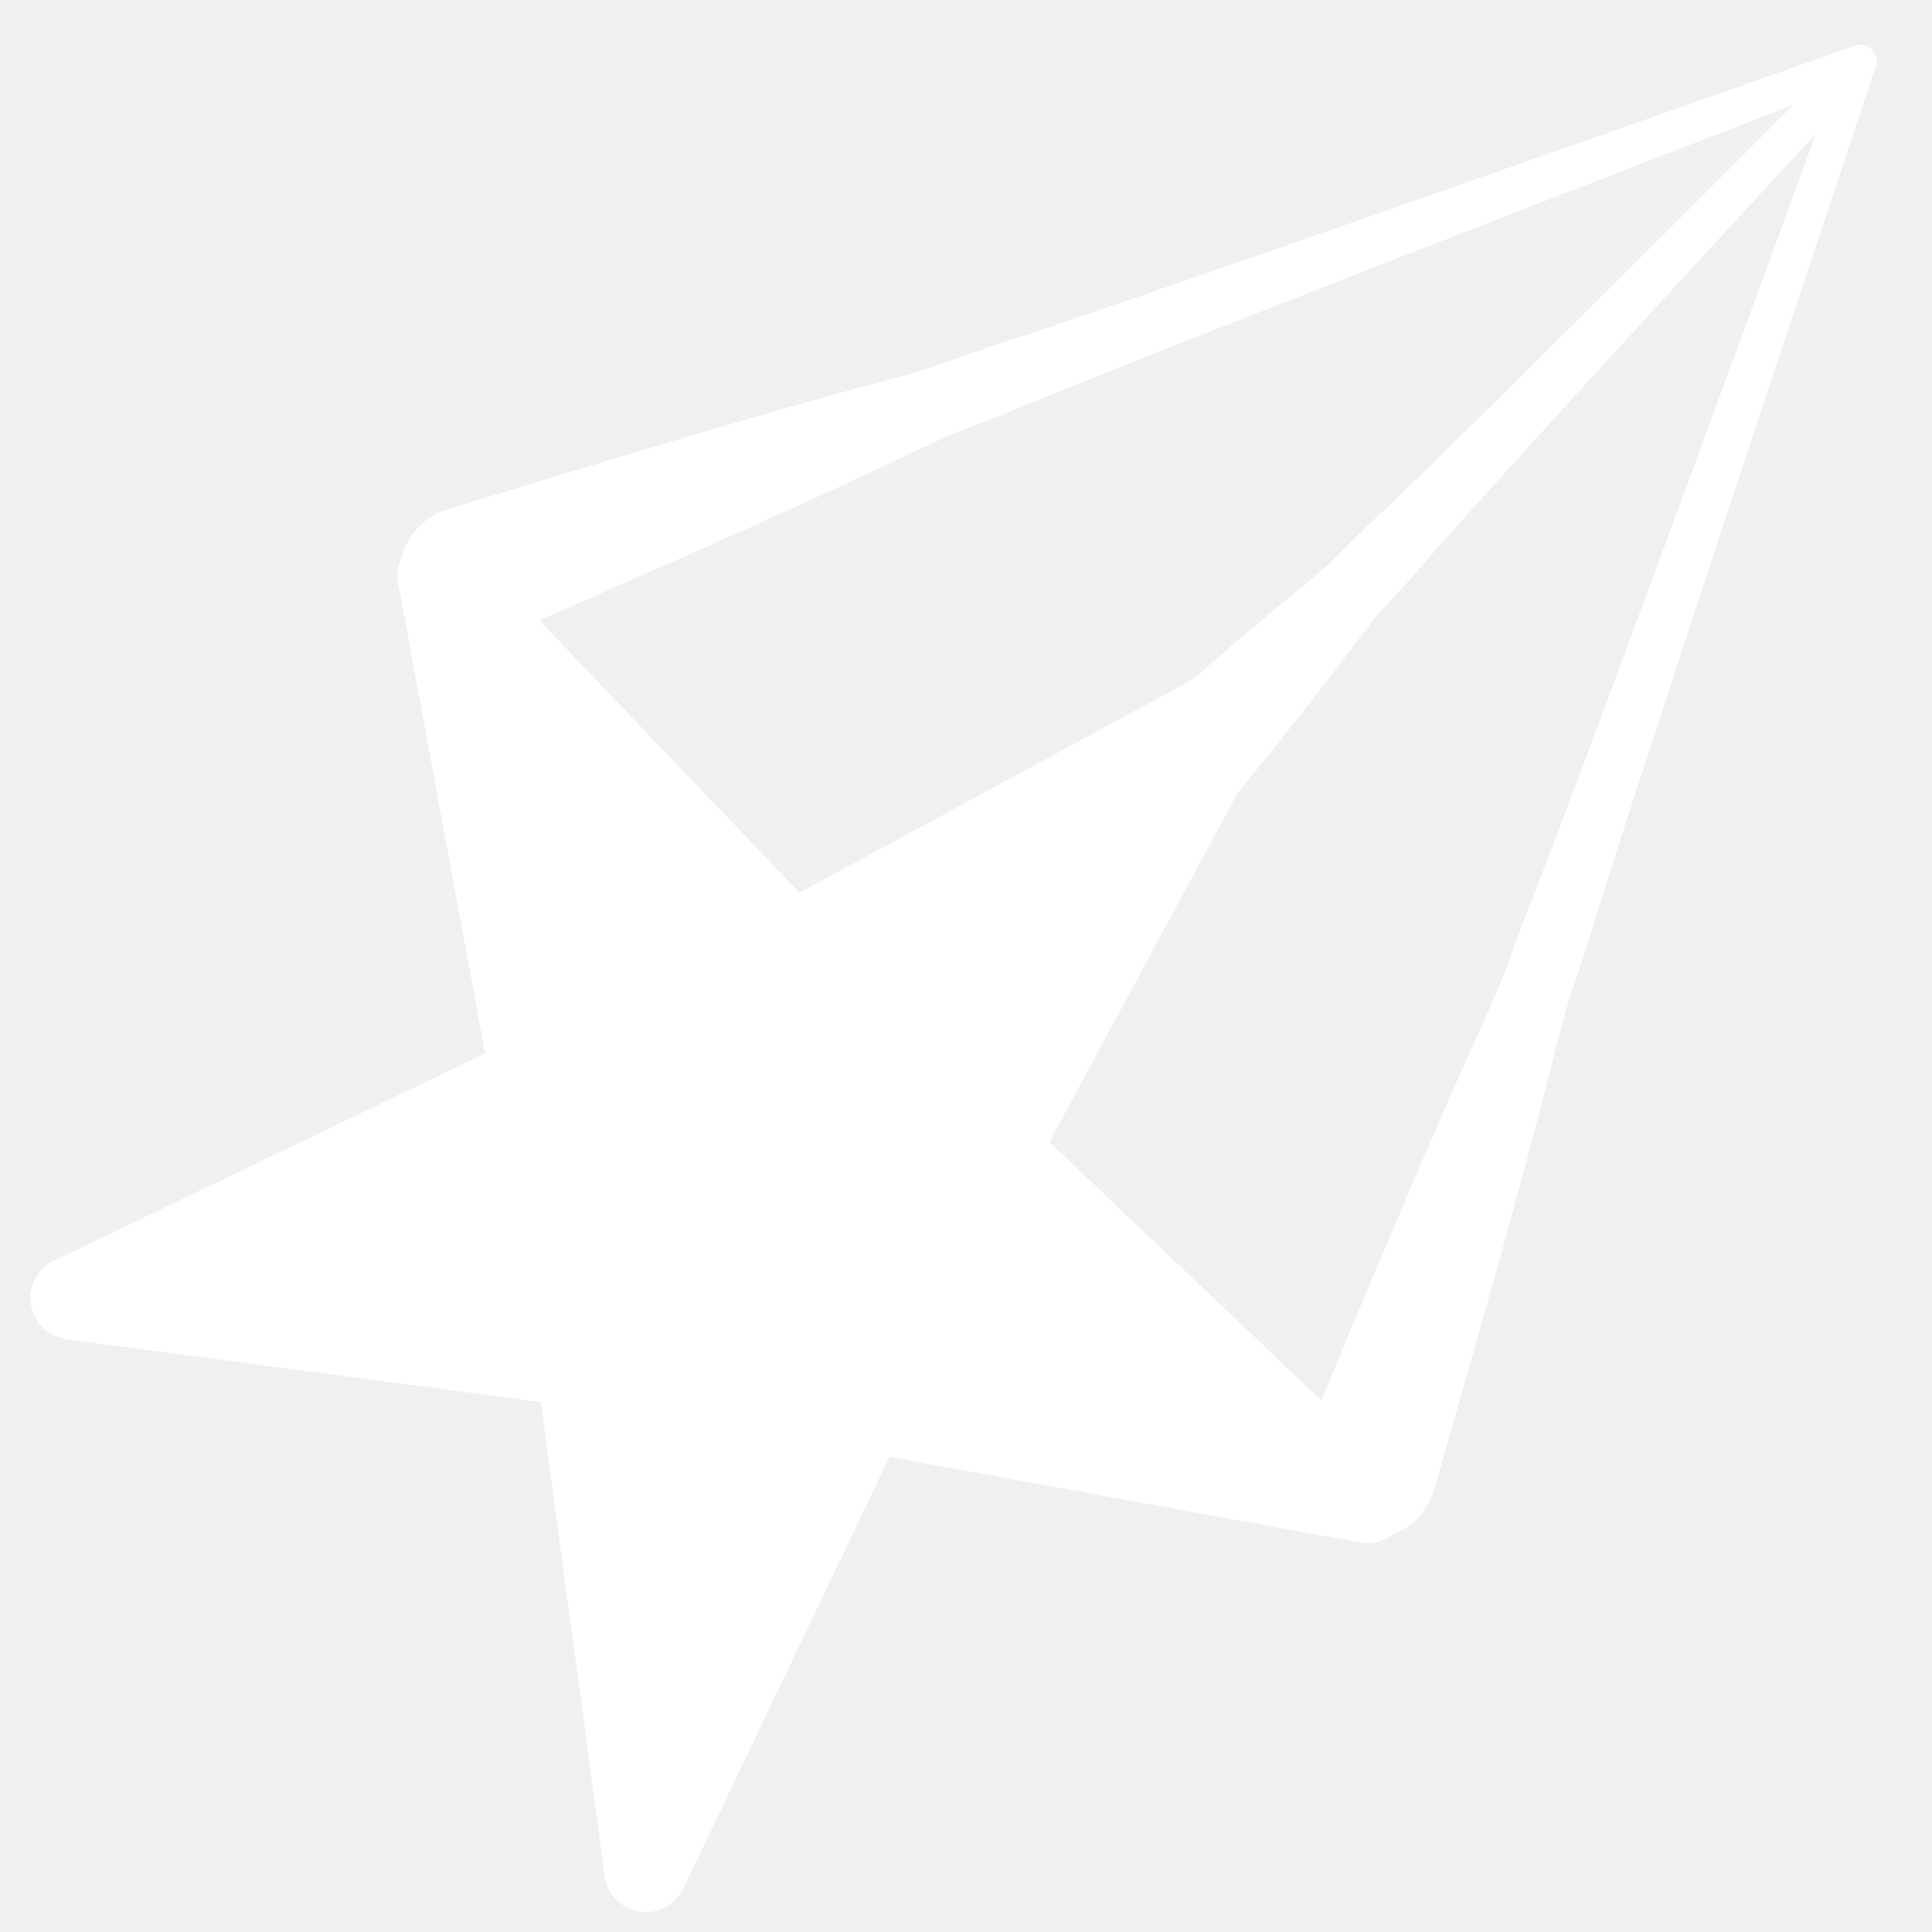
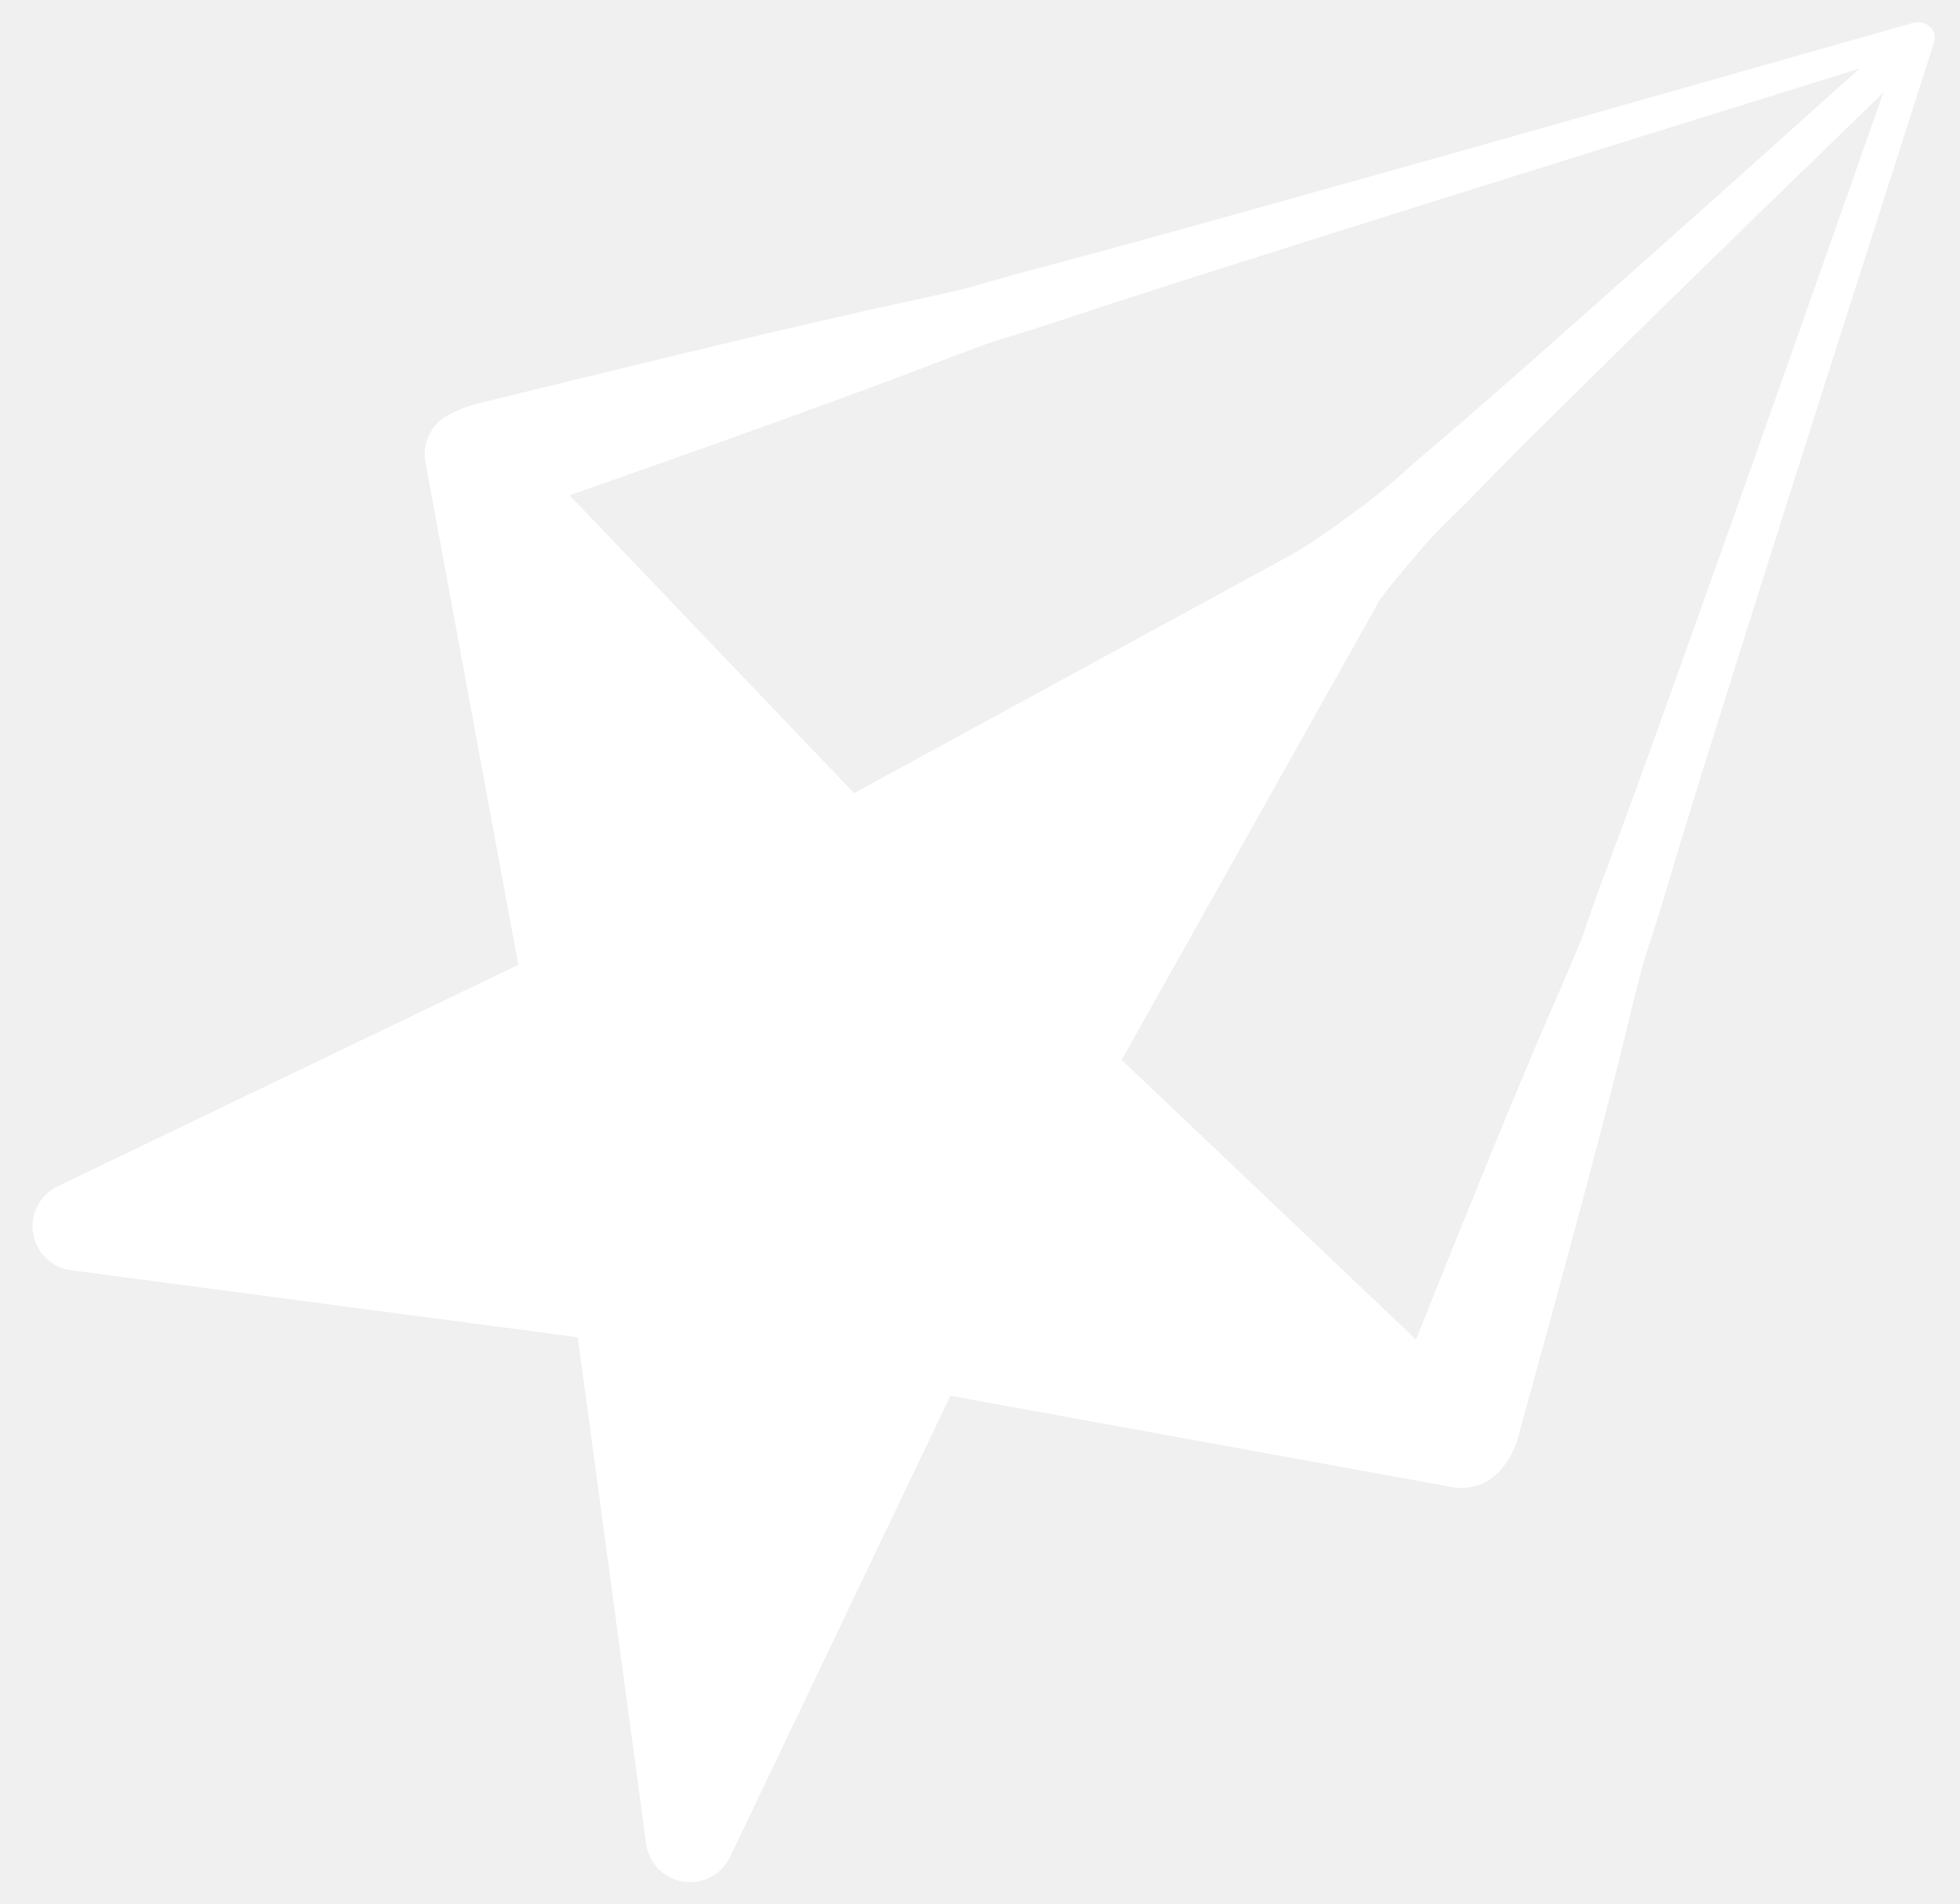
- <svg xmlns="http://www.w3.org/2000/svg" height="100%" stroke-miterlimit="10" style="fill-rule:nonzero;clip-rule:evenodd;stroke-linecap:round;stroke-linejoin:round;" version="1.1" viewBox="0 0 1024 1024" width="100%" xml:space="preserve">
+ <svg xmlns="http://www.w3.org/2000/svg" height="922.24pt" stroke-miterlimit="10" style="fill-rule:nonzero;clip-rule:evenodd;stroke-linecap:round;stroke-linejoin:round;" version="1.1" viewBox="0 0 949.491 922.24" width="949.491pt" xml:space="preserve">
  <defs />
  <clipPath id="ArtboardFrame">
-     <rect height="1024" width="1024" x="0" y="0" />
+     <rect height="922.24" width="949.491" x="0" y="0" />
  </clipPath>
-   <g clip-path="url(#ArtboardFrame)" id="Layer-1">
+   <g clip-path="url(#ArtboardFrame)" id="Untitled">
    <g opacity="1">
-       <path d="M986.281 23.812C985.147 23.76 983.976 23.926 982.844 24.344C873.246 62.965 763.708 101.741 653.906 139.781C620.043 151.513 586.173 163.314 552.188 174.688C542.474 177.938 532.743 181.059 523.031 184.312C516.237 186.589 509.47 189.006 502.719 191.406C499.347 192.605 496 193.904 492.594 195C489.179 196.099 485.692 197.021 482.25 198.031C470.915 201.358 459.49 204.326 448.094 207.438C430.264 212.305 412.511 217.484 394.75 222.594C381.932 226.281 369.163 230.114 356.375 233.906C316.063 245.862 275.847 258.152 235.625 270.406C216.532 277.46 206.759 298.657 213.812 317.75C220.866 336.843 242.063 346.616 261.156 339.562C300.155 322.519 339.191 305.52 378.062 288.188C390.245 282.755 402.425 277.344 414.562 271.812C431.38 264.147 448.23 256.561 464.938 248.656C475.616 243.604 486.255 238.435 497.031 233.594C499.836 232.334 502.633 231 505.469 229.812C508.769 228.431 512.159 227.25 515.5 225.969C522.19 223.404 528.889 220.812 535.531 218.125C545.026 214.283 554.475 210.345 563.969 206.5C597.661 192.855 631.51 179.601 665.344 166.312C773.028 124.019 881 82.472 988.906 40.75C993.434 39.077 995.735 34.059 994.062 29.531C992.808 26.135 989.684 23.97 986.281 23.812Z" fill="#ffffff" stroke="none" />
+       <clipPath clip-rule="nonzero" id="ClipPath">
+         <path d="M0-77.76L1000-77.76L1000-77.76L1000 922.24L1000 922.24L0 922.24L0 922.24L0-77.76L0-77.76Z" />
+       </clipPath>
+       <g clip-path="url(#ClipPath)">
+         <path d="M929.348 10.86C928.292 10.82 927.201 10.944 926.146 11.258C824.034 40.24 721.979 69.339 619.677 97.885C588.127 106.689 556.57 115.544 524.907 124.079C515.856 126.518 506.79 128.86 497.741 131.301C491.411 133.01 485.106 134.824 478.817 136.625C475.675 137.525 472.557 138.499 469.383 139.322C466.201 140.147 462.953 140.838 459.746 141.596C449.185 144.093 438.54 146.32 427.923 148.656C411.311 152.308 394.77 156.194 378.223 160.029C366.28 162.796 354.383 165.672 342.469 168.518C304.91 177.49 267.441 186.712 229.967 195.908C223.693 197.774 216.002 200.811 212.195 204.783C205.208 212.074 205.39 222.161 209.644 231.435C216.216 245.763 235.965 253.097 253.754 247.804C290.089 235.014 326.459 222.258 362.674 209.252C374.025 205.175 385.373 201.114 396.681 196.963C412.35 191.211 428.05 185.518 443.616 179.586C453.565 175.795 463.477 171.916 473.517 168.283C476.131 167.338 478.736 166.337 481.379 165.445C484.453 164.409 487.612 163.523 490.725 162.562C496.958 160.637 503.199 158.692 509.387 156.675C518.234 153.792 527.037 150.837 535.883 147.952C567.274 137.712 598.81 127.766 630.333 117.794C730.662 86.057 831.259 54.879 931.794 23.57C936.013 22.315 938.157 18.549 936.598 15.151C935.43 12.603 932.519 10.978 929.348 10.86Z" fill="#ffffff" fill-rule="nonzero" opacity="1" stroke="none" />
+         <path d="M928.935 10.854C926.89 10.891 924.863 11.629 923.334 13.056C867.312 63.269 811.415 113.569 754.996 163.424C737.595 178.8 720.203 194.226 702.56 209.382C697.516 213.714 692.399 217.977 687.358 222.311C683.833 225.342 680.398 228.447 676.957 231.555C675.24 233.105 668.062 239.104 666.212 240.541C660.109 245.281 653.787 249.792 647.553 254.392C642.371 258.215 626.551 268.505 621.441 272.405C617.203 275.64 605.129 286.811 598.003 292.388C576.378 309.311 554.972 326.454 533.536 343.568C520.647 355.599 521.081 374.725 534.508 386.274C547.935 397.824 569.282 397.434 582.172 385.404C600.606 365.274 619.083 345.171 637.294 324.878C643.004 318.515 658.38 302.619 659.757 301.052C666.199 293.722 671.366 286.385 677.643 278.945C682.513 273.172 687.292 267.347 692.331 261.689C693.639 260.22 699.587 254.046 701.246 252.447C704.571 249.239 707.897 246.048 711.133 242.768C715.761 238.079 720.309 233.328 724.935 228.635C741.347 211.989 758.069 195.555 774.741 179.119C827.804 126.81 881.403 74.934 934.879 22.965C937.935 20.111 937.835 15.59 934.651 12.851C933.058 11.482 930.98 10.817 928.935 10.854Z" fill="#ffffff" fill-rule="nonzero" opacity="1" stroke="none" />
+         <path d="M929.103 10.867C926.178 11.061 923.518 13.039 922.49 16.099C887.884 114.369 853.419 212.687 818.317 310.766C807.491 341.014 796.703 371.296 785.574 401.424C782.392 410.035 779.101 418.61 775.922 427.222C773.698 433.247 771.588 439.316 769.469 445.383C768.412 448.411 767.442 451.481 766.297 454.476C765.15 457.478 763.836 460.431 762.615 463.402C758.593 473.183 754.286 482.829 750.087 492.53C743.519 507.707 737.182 523.011 730.811 538.279C726.214 549.297 721.747 560.35 717.235 571.408C703.016 606.266 689.082 641.257 675.109 676.224C669.331 693.428 678.044 712.264 694.573 718.28C699.861 720.204 705.484 721.181 710.764 720.678C713.773 720.392 716.671 719.625 719.333 718.28C726.602 714.604 732.102 706.586 734.979 698.022C745.105 661.166 755.277 624.317 765.142 587.385C768.233 575.811 771.335 564.234 774.335 552.632C778.494 536.559 782.71 520.5 786.649 504.366C789.165 494.053 791.599 483.735 794.31 473.475C795.015 470.805 795.662 468.095 796.434 465.444C797.331 462.36 798.405 459.322 799.391 456.267C801.366 450.15 803.33 444.037 805.197 437.884C807.868 429.086 810.461 420.239 813.128 411.442C822.592 380.219 832.411 349.131 842.189 318.013C873.311 218.974 905.061 120.143 936.684 21.276C938.055 17.196 935.979 12.741 932.06 11.315C931.08 10.958 930.078 10.802 929.103 10.867Z" fill="#ffffff" fill-rule="nonzero" opacity="1" stroke="none" />
+         <path d="M227.222 220.083L409.585 411.033L636.97 287.049L642.89 283.452L650.275 279.106L646.642 285.581L516.452 517.623L707.877 699.489L448.104 652.198L334.292 890.453L298.994 628.78L37.23 594.163L275.188 479.732L227.222 220.083Z" fill="#ffffff" fill-rule="nonzero" opacity="1" stroke="#ffffff" stroke-linecap="butt" stroke-linejoin="round" stroke-width="42.969" />
+       </g>
    </g>
-     <g opacity="1">
-       <path d="M985.688 23.812C983.451 23.858 981.234 24.759 979.562 26.5C918.297 87.787 857.168 149.181 795.469 210.031C776.439 228.799 757.419 247.627 738.125 266.125C732.609 271.413 727.013 276.616 721.5 281.906C717.645 285.605 713.888 289.395 710.125 293.188C708.248 295.08 706.421 297.061 704.469 298.875C702.507 300.697 700.398 302.403 698.375 304.156C691.7 309.942 684.787 315.448 677.969 321.062C667.601 329.6 657.43 338.37 647.219 347.094C639.351 353.815 631.574 360.631 623.781 367.438C600.133 388.093 576.723 409.017 553.281 429.906C539.185 444.59 539.66 467.935 554.344 482.031C569.027 496.128 592.372 495.652 606.469 480.969C626.628 456.399 646.835 431.863 666.75 407.094C672.994 399.328 679.248 391.584 685.406 383.75C693.944 372.889 702.545 362.053 710.875 351.031C716.201 343.984 721.428 336.874 726.938 329.969C728.369 328.175 729.758 326.306 731.25 324.562C732.983 322.538 734.873 320.64 736.688 318.688C740.324 314.773 743.961 310.878 747.5 306.875C752.561 301.151 757.535 295.352 762.594 289.625C780.542 269.307 798.829 249.249 817.062 229.188C875.091 165.342 933.707 102.025 992.188 38.594C995.53 35.112 995.42 29.593 991.938 26.25C990.196 24.578 987.924 23.767 985.688 23.812Z" fill="#ffffff" stroke="none" />
-     </g>
-     <g opacity="1">
-       <path d="M985.312 23.812C981.913 24.03 978.82 26.239 977.625 29.656C937.398 139.407 897.336 249.212 856.531 358.75C843.947 392.532 831.407 426.352 818.469 460C814.771 469.617 810.945 479.194 807.25 488.812C804.665 495.541 802.212 502.319 799.75 509.094C798.521 512.477 797.393 515.906 796.062 519.25C794.729 522.603 793.201 525.901 791.781 529.219C787.106 540.143 782.099 550.916 777.219 561.75C769.584 578.701 762.217 595.792 754.812 612.844C749.468 625.15 744.275 637.494 739.031 649.844C722.501 688.775 706.305 727.854 690.062 766.906C683.345 786.12 693.473 807.157 712.688 813.875C731.902 820.593 752.938 810.464 759.656 791.25C771.427 750.089 783.251 708.935 794.719 667.688C798.313 654.761 801.918 641.831 805.406 628.875C810.24 610.923 815.14 592.988 819.719 574.969C822.645 563.452 825.474 551.927 828.625 540.469C829.445 537.487 830.197 534.46 831.094 531.5C832.137 528.055 833.385 524.662 834.531 521.25C836.827 514.418 839.11 507.592 841.281 500.719C844.385 490.894 847.4 481.013 850.5 471.188C861.501 436.317 872.915 401.597 884.281 366.844C920.458 256.233 957.366 145.855 994.125 35.438C995.718 30.881 993.306 25.906 988.75 24.312C987.611 23.914 986.446 23.74 985.312 23.812Z" fill="#ffffff" stroke="none" />
-     </g>
-     <path d="M232.675 304.991L419.415 500.524L657.105 371.648L528.847 609.672L724.866 795.903L458.858 747.477L342.315 991.45L306.17 723.497L38.124 688.049L281.793 570.872L232.675 304.991Z" fill="#ffffff" fill-rule="nonzero" opacity="1" stroke="#ffffff" stroke-linecap="butt" stroke-linejoin="round" stroke-width="44" />
  </g>
</svg>
